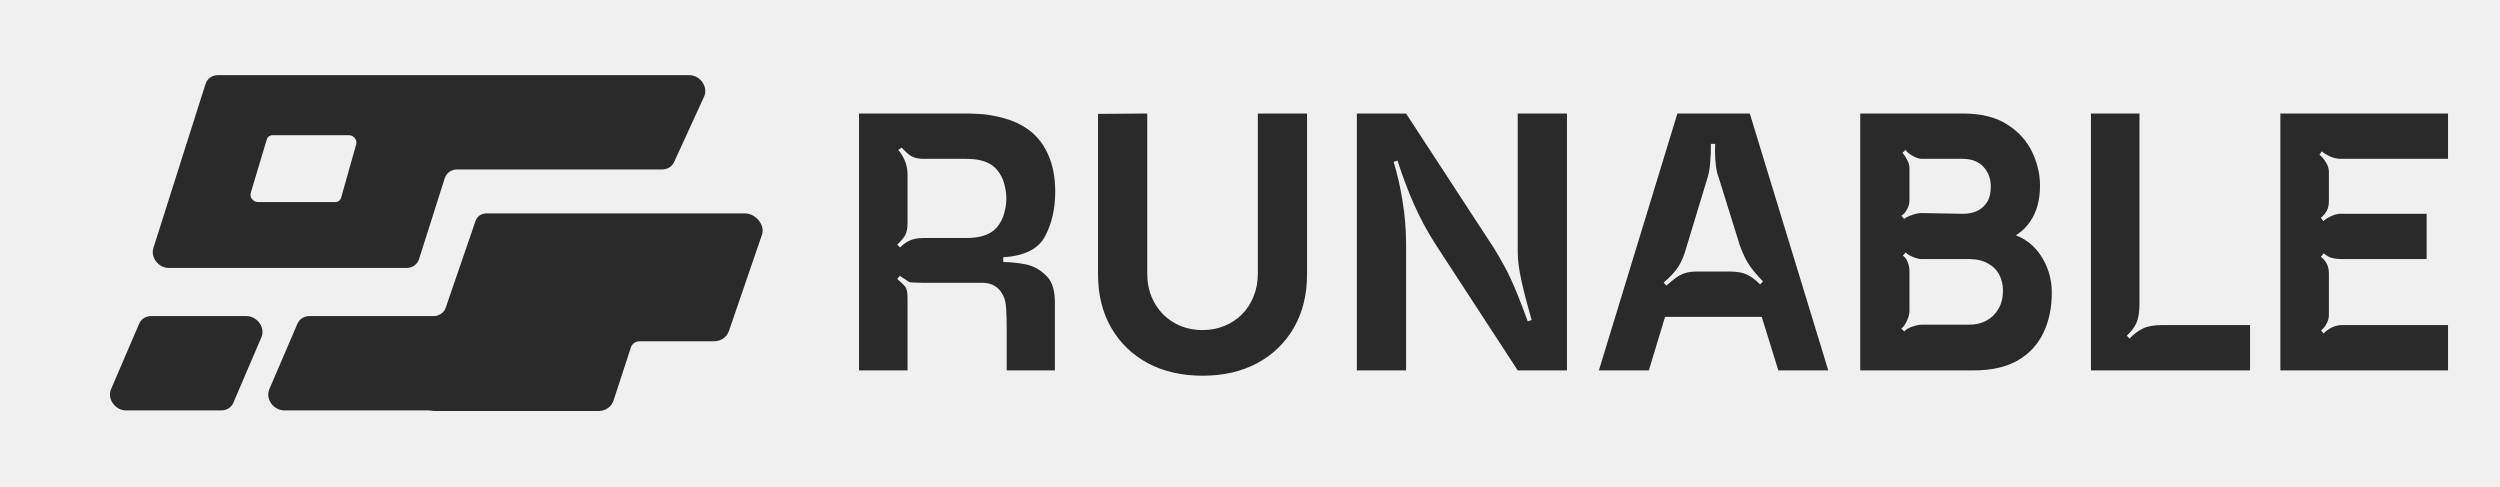
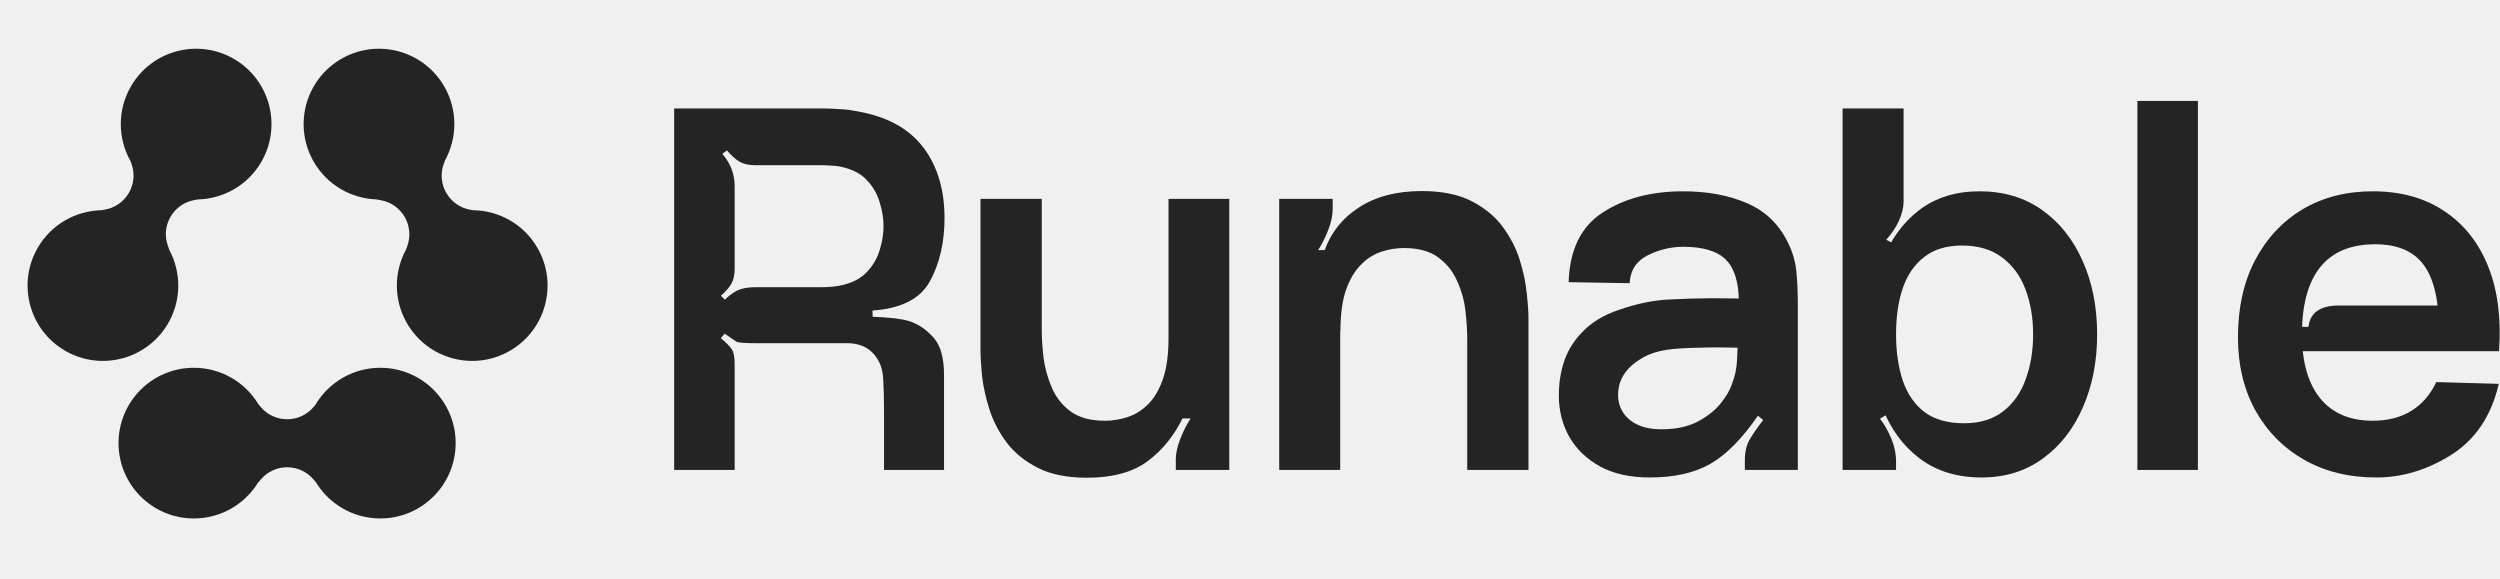
- <svg xmlns="http://www.w3.org/2000/svg" width="108" height="21" viewBox="0 0 108 21" fill="none">
-   <path d="M32.175 9.219C32.651 9.219 33.059 9.724 32.918 10.137L31.49 14.298C31.397 14.569 31.144 14.743 30.846 14.743H27.645C27.458 14.743 27.307 14.846 27.254 15.009L26.506 17.3C26.415 17.576 26.16 17.755 25.857 17.755H18.782C18.75 17.755 18.717 17.753 18.686 17.748C18.628 17.74 18.569 17.73 18.512 17.73H12.284C11.812 17.729 11.457 17.229 11.635 16.814L12.848 13.986C12.935 13.783 13.136 13.655 13.367 13.655H18.726C18.972 13.655 19.181 13.51 19.258 13.286L20.544 9.541C20.612 9.343 20.797 9.219 21.025 9.219H32.175ZM10.645 13.655C11.117 13.656 11.471 14.155 11.293 14.57L10.081 17.398C9.994 17.602 9.793 17.73 9.561 17.73H5.445C4.973 17.729 4.619 17.228 4.797 16.814L6.01 13.986C6.097 13.783 6.297 13.655 6.528 13.655H10.645ZM29.772 3.246C30.251 3.246 30.607 3.759 30.417 4.174L29.121 7.002C29.031 7.199 28.834 7.32 28.607 7.32H19.749C19.497 7.32 19.285 7.471 19.212 7.702L18.102 11.194C18.028 11.425 17.816 11.576 17.564 11.576H7.296C6.848 11.576 6.497 11.123 6.627 10.712L8.878 3.629C8.951 3.398 9.162 3.247 9.414 3.247H19.712L19.713 3.246H29.772ZM11.777 5.84C11.659 5.84 11.559 5.911 11.526 6.021L10.832 8.331C10.775 8.521 10.937 8.728 11.143 8.729H14.484C14.604 8.728 14.705 8.654 14.736 8.543L15.388 6.233C15.441 6.044 15.279 5.84 15.075 5.84H11.777Z" fill="#2A2A2A" />
-   <path d="M39.121 12.409C39.178 12.486 39.206 12.651 39.206 12.902V16H37.11V4.904H41.795C41.903 4.904 42.047 4.909 42.226 4.92C42.411 4.925 42.576 4.94 42.719 4.966C43.382 5.069 43.916 5.256 44.322 5.528C44.733 5.796 45.047 6.165 45.262 6.638C45.478 7.105 45.586 7.65 45.586 8.272C45.586 9.011 45.44 9.656 45.147 10.206C44.859 10.755 44.255 11.058 43.336 11.115L43.374 12.217H39.899C39.535 12.217 39.324 12.204 39.267 12.178C39.216 12.147 39.085 12.06 38.874 11.916L38.759 12.047C38.949 12.211 39.07 12.332 39.121 12.409ZM41.086 12.217V11.307C41.661 11.307 42.257 11.307 42.874 11.307C43.49 11.307 43.973 11.346 44.322 11.423C44.672 11.495 44.98 11.675 45.247 11.962C45.463 12.194 45.571 12.566 45.571 13.08C45.571 13.588 45.571 13.973 45.571 14.236V16H43.49V14.228C43.49 13.904 43.482 13.614 43.467 13.357C43.457 13.1 43.408 12.892 43.321 12.733C43.136 12.389 42.84 12.217 42.434 12.217C42.029 12.217 41.579 12.217 41.086 12.217ZM39.098 10.167C39.031 10.29 38.918 10.424 38.759 10.568L38.882 10.691C39.026 10.547 39.172 10.444 39.321 10.383C39.47 10.316 39.663 10.283 39.899 10.283H41.702C41.81 10.283 41.928 10.277 42.057 10.267C42.185 10.257 42.303 10.236 42.411 10.206C42.694 10.129 42.912 10 43.066 9.82C43.22 9.635 43.326 9.432 43.382 9.212C43.444 8.986 43.475 8.772 43.475 8.572C43.475 8.372 43.444 8.161 43.382 7.94C43.326 7.714 43.22 7.511 43.066 7.331C42.912 7.147 42.694 7.016 42.411 6.938C42.303 6.908 42.185 6.887 42.057 6.877C41.928 6.867 41.81 6.861 41.702 6.861H39.899C39.684 6.861 39.511 6.825 39.383 6.754C39.255 6.682 39.111 6.556 38.952 6.376L38.805 6.476C39.072 6.795 39.206 7.152 39.206 7.547V9.658C39.206 9.874 39.17 10.044 39.098 10.167ZM54.307 15.692C53.629 16.051 52.843 16.231 51.949 16.231C51.056 16.231 50.27 16.051 49.592 15.692C48.913 15.327 48.384 14.816 48.004 14.158C47.624 13.501 47.434 12.728 47.434 11.839V4.92L49.561 4.904V11.824C49.561 12.188 49.622 12.52 49.746 12.818C49.869 13.116 50.038 13.373 50.254 13.588C50.475 13.804 50.729 13.971 51.017 14.089C51.31 14.202 51.621 14.259 51.949 14.259C52.288 14.259 52.602 14.2 52.889 14.081C53.182 13.963 53.437 13.796 53.652 13.581C53.868 13.365 54.035 13.108 54.153 12.81C54.276 12.512 54.338 12.183 54.338 11.824V4.904H56.465V11.839C56.465 12.728 56.275 13.501 55.895 14.158C55.514 14.816 54.985 15.327 54.307 15.692ZM60.596 8.726C60.694 9.332 60.742 9.933 60.742 10.529V16H58.616V4.904H60.742L64.534 10.714C64.867 11.254 65.124 11.726 65.304 12.132C65.489 12.538 65.72 13.121 65.998 13.881L66.167 13.827C65.972 13.149 65.823 12.574 65.72 12.101C65.617 11.623 65.566 11.22 65.566 10.891V4.904H67.693V16H65.566L61.998 10.529C61.639 9.964 61.331 9.389 61.074 8.803C60.817 8.218 60.583 7.596 60.373 6.938L60.203 6.992C60.373 7.542 60.504 8.12 60.596 8.726ZM71.931 13.688L71.23 16H69.072L72.463 4.904H75.591L78.981 16H76.824L76.107 13.688H71.931ZM72.493 11.539C72.344 11.759 72.136 11.983 71.869 12.209L71.985 12.34C72.17 12.176 72.319 12.055 72.432 11.978C72.55 11.896 72.676 11.834 72.809 11.793C72.943 11.752 73.105 11.731 73.295 11.731H74.736C75.034 11.731 75.272 11.772 75.452 11.854C75.637 11.937 75.832 12.081 76.038 12.286L76.161 12.155C75.925 11.914 75.735 11.69 75.591 11.485C75.447 11.279 75.306 10.992 75.167 10.622L74.25 7.678C74.142 7.406 74.088 7.005 74.088 6.476L74.096 6.214H73.911C73.916 6.486 73.906 6.756 73.88 7.023C73.86 7.285 73.821 7.504 73.765 7.678L72.871 10.622C72.768 11.007 72.642 11.313 72.493 11.539ZM85.278 16H80.362V4.904H84.801C85.592 4.904 86.231 5.064 86.719 5.382C87.207 5.695 87.564 6.091 87.79 6.569C88.016 7.046 88.129 7.529 88.129 8.017C88.129 8.639 87.988 9.155 87.706 9.566C87.428 9.977 87.046 10.252 86.558 10.39V10.005C87.251 10.149 87.77 10.47 88.114 10.968C88.463 11.467 88.638 12.024 88.638 12.64C88.638 13.303 88.515 13.886 88.268 14.39C88.027 14.893 87.657 15.289 87.159 15.576C86.66 15.859 86.034 16 85.278 16ZM82.374 13.866C82.302 14.025 82.222 14.135 82.135 14.197L82.266 14.32C82.327 14.238 82.44 14.169 82.605 14.112C82.769 14.056 82.905 14.027 83.013 14.027H85.063C85.345 14.027 85.597 13.968 85.818 13.85C86.039 13.727 86.211 13.557 86.334 13.342C86.463 13.121 86.527 12.861 86.527 12.563C86.527 12.301 86.473 12.068 86.365 11.862C86.257 11.657 86.093 11.495 85.872 11.377C85.656 11.254 85.386 11.192 85.063 11.192H83.013C82.91 11.192 82.784 11.161 82.635 11.099C82.492 11.038 82.386 10.973 82.32 10.907L82.204 11.045C82.291 11.102 82.361 11.194 82.412 11.323C82.463 11.446 82.489 11.575 82.489 11.708V13.426C82.489 13.56 82.451 13.706 82.374 13.866ZM82.381 9.05C82.314 9.173 82.235 9.263 82.142 9.319L82.258 9.458C82.33 9.396 82.443 9.34 82.597 9.289C82.756 9.232 82.895 9.204 83.013 9.204L84.77 9.235C85.006 9.24 85.217 9.201 85.402 9.119C85.587 9.032 85.733 8.903 85.841 8.734C85.949 8.559 86.003 8.336 86.003 8.063C86.003 7.724 85.897 7.439 85.687 7.208C85.476 6.977 85.171 6.861 84.77 6.861H83.013C82.91 6.861 82.784 6.82 82.635 6.738C82.487 6.656 82.381 6.569 82.32 6.476L82.189 6.599C82.271 6.697 82.34 6.805 82.397 6.923C82.458 7.041 82.489 7.154 82.489 7.262V8.672C82.489 8.795 82.453 8.921 82.381 9.05ZM97.202 14.043V16H90.329V4.904H92.425V13.134C92.425 13.493 92.379 13.771 92.286 13.966C92.199 14.156 92.062 14.333 91.878 14.498L91.993 14.628C92.173 14.438 92.363 14.294 92.563 14.197C92.769 14.094 93.046 14.043 93.396 14.043H97.202ZM105.755 14.043V16H98.512V4.904H105.755V6.861H101.109C100.975 6.861 100.834 6.831 100.685 6.769C100.536 6.707 100.408 6.63 100.3 6.538L100.2 6.684C100.308 6.766 100.403 6.879 100.485 7.023C100.567 7.162 100.608 7.293 100.608 7.416V8.695C100.608 8.855 100.577 8.991 100.516 9.104C100.459 9.212 100.374 9.314 100.261 9.412L100.369 9.551C100.477 9.458 100.598 9.384 100.731 9.327C100.865 9.266 100.991 9.235 101.109 9.235H104.831V11.192H101.186C101.001 11.192 100.847 11.174 100.724 11.138C100.605 11.102 100.492 11.038 100.385 10.945L100.261 11.092C100.385 11.189 100.472 11.295 100.523 11.408C100.58 11.521 100.608 11.662 100.608 11.831V13.604C100.608 13.732 100.575 13.858 100.508 13.981C100.446 14.099 100.367 14.197 100.269 14.274L100.377 14.405C100.618 14.164 100.888 14.043 101.186 14.043H105.755Z" fill="#2A2A2A" />
+ <svg xmlns="http://www.w3.org/2000/svg" width="3534" height="818" viewBox="0 0 3534 818" fill="none">
+   <g clip-path="url(#clip0_1148_57695)">
+     <path d="M537.606 732.888C596.427 732.888 644.111 685.204 644.111 626.383C644.111 567.563 596.427 519.879 537.606 519.879C498.545 519.879 464.395 540.907 445.859 572.26L443.405 575.185C423.812 598.538 387.863 598.472 368.355 575.048L365.193 571.254C346.526 540.458 312.692 519.879 274.051 519.879C215.23 519.879 167.546 567.563 167.546 626.383C167.546 685.204 215.23 732.888 274.051 732.888C312.174 732.888 345.619 712.857 364.435 682.746L368.694 677.744C388.176 654.858 423.497 654.794 443.062 677.608L446.589 681.72C465.282 712.401 499.051 732.888 537.606 732.888Z" fill="#242424" />
+     <path d="M369.503 228.669C398.913 177.728 381.46 112.591 330.519 83.18C279.579 53.77 214.441 71.224 185.031 122.164C165.499 155.995 166.636 196.088 184.526 227.818L185.83 231.398C196.257 260.042 178.225 291.142 148.185 296.324L143.305 297.167C107.306 297.939 72.571 316.95 53.252 350.412C23.842 401.352 41.295 466.489 92.236 495.9C143.176 525.31 208.314 507.857 237.724 456.916C256.782 423.907 256.161 384.936 239.502 353.588L237.292 347.378C227.213 319.064 244.818 288.443 274.358 282.906L279.677 281.909C315.596 281.062 350.225 262.06 369.503 228.669Z" fill="#242424" />
+     <path d="M575.284 456.915C604.695 507.855 669.832 525.309 720.773 495.898C771.713 466.488 789.166 401.35 759.756 350.41C740.224 316.58 704.935 297.52 668.512 297.146L664.759 296.484C634.739 291.193 616.821 260.027 627.353 231.421L629.065 226.769C646.394 195.207 647.295 155.623 627.978 122.163C598.567 71.223 533.43 53.77 482.489 83.18C431.549 112.59 414.095 177.728 443.506 228.668C462.565 261.679 496.628 280.627 532.107 281.872L538.586 283.062C568.146 288.491 585.862 319.047 575.887 347.398L574.092 352.498C556.864 384.029 556.005 423.522 575.284 456.915Z" fill="#242424" />
+   </g>
+   <path d="M1034.62 493.987C1037.22 497.772 1038.52 504.988 1038.52 515.633V664.317H953V153.328H1164.14C1169.11 153.328 1175.49 153.565 1183.3 154.038C1191.34 154.275 1198.56 154.984 1204.95 156.167C1234.52 160.662 1258.65 169.297 1277.34 182.072C1296.02 194.846 1310.34 211.997 1320.27 233.525C1330.21 255.053 1335.18 279.893 1335.18 308.044C1335.18 342.583 1328.32 372.391 1314.6 397.467C1301.11 422.307 1274.02 436.146 1233.33 438.985L1234.75 485.116H1067.62C1052.48 485.116 1043.61 484.406 1041 482.987C1038.4 481.331 1032.84 477.546 1024.33 471.632L1019 478.019C1027.05 484.879 1032.25 490.202 1034.62 493.987ZM1127.94 485.116V447.502C1159.41 447.502 1188.39 447.502 1214.88 447.502C1241.38 447.502 1262.43 449.039 1278.05 452.115C1293.9 455.19 1307.97 463.825 1320.27 478.019C1329.74 488.901 1334.47 506.289 1334.47 530.182C1334.47 553.839 1334.47 571.463 1334.47 583.055V664.317H1249.66V582.7C1249.66 564.958 1249.3 550.054 1248.59 537.989C1248.12 525.687 1245.52 515.752 1240.79 508.181C1231.56 492.804 1217.13 485.116 1197.49 485.116C1177.86 485.116 1154.67 485.116 1127.94 485.116ZM1033.91 401.016C1030.83 406.457 1025.86 412.135 1019 418.049L1024.68 423.726C1030.83 417.576 1036.98 413.081 1043.13 410.242C1049.52 407.403 1057.68 405.984 1067.62 405.984H1160.59C1165.32 405.984 1170.64 405.747 1176.56 405.274C1182.47 404.801 1187.91 403.855 1192.88 402.435C1207.07 398.887 1218.19 392.618 1226.24 383.628C1234.52 374.638 1240.31 364.466 1243.62 353.111C1247.17 341.755 1248.95 330.637 1248.95 319.754C1248.95 308.872 1247.17 297.754 1243.62 286.398C1240.31 274.806 1234.52 264.516 1226.24 255.526C1218.19 246.536 1207.07 240.267 1192.88 236.719C1187.91 235.299 1182.47 234.471 1176.56 234.235C1170.64 233.762 1165.32 233.525 1160.59 233.525H1068.33C1058.86 233.525 1051.41 231.987 1045.97 228.912C1040.53 225.837 1034.38 220.396 1027.52 212.589L1021.13 217.557C1032.72 231.041 1038.52 246.182 1038.52 262.978V379.37C1038.52 388.359 1036.98 395.575 1033.91 401.016Z" fill="#242424" />
+   <path d="M1622.36 651.897C1601.31 667.51 1572.8 675.317 1536.84 675.317C1508.46 675.317 1485.04 670.586 1466.58 661.123C1448.13 651.66 1433.46 639.595 1422.58 624.928C1411.7 610.261 1403.66 594.647 1398.45 578.087C1393.25 561.528 1389.82 545.796 1388.16 530.892C1386.74 515.988 1386.03 504.041 1386.03 495.052V281.075H1472.62V465.599C1472.62 477.427 1473.44 490.675 1475.1 505.343C1476.99 520.01 1480.9 534.204 1486.81 547.925C1492.72 561.646 1501.6 572.883 1513.42 581.636C1525.49 590.389 1541.69 594.765 1562.04 594.765C1572.92 594.765 1583.68 592.991 1594.33 589.443C1604.98 585.894 1614.56 579.862 1623.07 571.345C1631.83 562.592 1638.81 550.645 1644.01 535.505C1649.21 520.365 1651.82 501.203 1651.82 478.019L1692.27 499.665C1692.27 532.311 1685.88 561.882 1673.11 588.378C1660.57 614.874 1643.65 636.047 1622.36 651.897ZM1651.82 591.572V281.075H1737.69V664.317H1662.11V649.413C1662.11 640.896 1664.24 631.197 1668.49 620.315C1672.75 609.433 1677.6 599.852 1683.04 591.572H1651.82Z" fill="#242424" />
+   <path d="M2160.66 450.34V664.317H2074.07V479.793C2074.07 467.728 2073.25 454.362 2071.59 439.695C2069.93 425.027 2066.03 410.952 2059.88 397.467C2053.97 383.746 2044.98 372.509 2032.91 363.756C2021.08 355.003 2005 350.627 1984.65 350.627C1973.77 350.627 1963.01 352.401 1952.36 355.949C1941.71 359.498 1932.13 365.649 1923.62 374.402C1915.1 382.918 1908.12 394.747 1902.68 409.887C1897.48 424.791 1894.87 443.953 1894.87 467.373L1858.32 445.727C1858.32 413.081 1862.7 383.51 1871.45 357.014C1880.21 330.518 1896.41 309.464 1920.07 293.85C1943.96 278 1973.89 270.075 2009.85 270.075C2038.23 270.075 2061.65 274.806 2080.11 284.269C2098.56 293.732 2113.23 305.797 2124.11 320.464C2134.99 335.131 2143.03 350.745 2148.24 367.305C2153.44 383.865 2156.76 399.596 2158.17 414.5C2159.83 429.167 2160.66 441.114 2160.66 450.34ZM1894.52 353.465V664.317H1808.29V281.075H1883.87V295.979C1883.87 304.496 1881.74 314.313 1877.49 325.432C1873.23 336.314 1868.5 345.659 1863.29 353.465H1894.52Z" fill="#242424" />
+   <path d="M2417.56 655.8C2395.08 668.575 2366.58 674.962 2332.04 674.962C2304.36 674.962 2280.94 669.758 2261.78 659.349C2242.61 648.703 2228.06 634.627 2218.13 617.121C2208.43 599.615 2203.58 580.335 2203.58 559.28C2203.58 540.828 2206.3 524.031 2211.74 508.891C2217.18 493.514 2226.17 479.675 2238.71 467.373C2251.25 454.835 2267.57 445.136 2287.68 438.275C2313.47 429.286 2337.36 424.318 2359.36 423.372C2381.6 422.189 2402.06 421.597 2420.75 421.597C2439.44 421.597 2462.62 421.952 2490.3 422.662L2458.01 428.694C2458.25 400.543 2452.33 380.198 2440.27 367.66C2428.2 355.121 2407.86 348.852 2379.23 348.852C2361.96 348.852 2345.28 352.874 2329.2 360.917C2313.11 368.961 2304.59 382.09 2303.65 400.306L2217.42 398.887C2218.84 353.229 2234.81 320.464 2265.32 300.592C2296.08 280.484 2334.05 270.43 2379.23 270.43C2413.53 270.43 2443.58 275.989 2469.36 287.108C2495.15 298.227 2514.31 316.443 2526.85 341.755C2533.71 355.24 2537.85 369.079 2539.27 383.273C2540.69 397.231 2541.4 412.489 2541.4 429.049V664.317H2466.53V650.832C2466.53 639.004 2468.77 629.186 2473.27 621.379C2478 613.336 2484.39 604.11 2492.43 593.701L2484.98 587.668C2462.74 620.078 2440.27 642.789 2417.56 655.8ZM2315 600.443C2324.23 604.701 2335.58 606.83 2349.07 606.83C2368.47 606.83 2385.03 603.4 2398.75 596.54C2412.47 589.443 2423.35 581.044 2431.39 571.345C2439.67 561.409 2445.23 552.065 2448.07 543.312C2452.57 532.43 2455.05 520.601 2455.52 507.827C2456.23 495.052 2456.59 484.288 2456.59 475.535L2484.62 492.568C2457.42 491.385 2434.23 490.912 2415.07 491.148C2395.91 491.385 2379.47 492.095 2365.75 493.278C2352.26 494.46 2340.2 497.299 2329.55 501.794C2320.33 506.289 2312.64 511.257 2306.49 516.698C2300.57 521.902 2295.84 528.053 2292.29 535.15C2288.98 542.247 2287.32 549.936 2287.32 558.216C2287.32 567.442 2289.69 575.722 2294.42 583.055C2299.15 590.389 2306.01 596.185 2315 600.443Z" fill="#242424" />
+   <path d="M2887.5 648.348C2863.14 666.091 2834.39 674.962 2801.27 674.962C2766.73 674.962 2737.64 666.091 2713.98 648.348C2690.32 630.606 2672.58 606.476 2660.75 575.958C2648.92 545.204 2643.01 510.784 2643.01 472.696C2643.01 434.135 2648.92 399.596 2660.75 369.079C2672.58 338.562 2689.97 314.55 2712.92 297.044C2736.1 279.301 2764.61 270.43 2798.43 270.43C2832.26 270.43 2861.6 279.183 2886.44 296.689C2911.28 314.195 2930.44 338.207 2943.92 368.724C2957.65 399.242 2964.51 433.899 2964.51 472.696C2964.51 511.02 2957.76 545.441 2944.28 575.958C2931.03 606.476 2912.11 630.606 2887.5 648.348ZM2673.53 619.96C2678.02 630.606 2680.27 641.606 2680.27 652.961V664.317H2604.68V153.328H2690.91V284.979C2690.91 293.022 2688.79 301.894 2684.53 311.593C2680.27 321.056 2674.24 330.163 2666.43 338.917L2675.66 343.884L2690.91 325.077V397.822H2680.27V604.701L2667.85 585.539L2657.56 591.927C2663.71 599.733 2669.03 609.078 2673.53 619.96ZM2720.72 582.7C2734.92 593.109 2753.49 598.314 2776.43 598.314C2798.67 598.314 2817.01 592.755 2831.44 581.636C2845.87 570.517 2856.51 555.495 2863.37 536.57C2870.47 517.408 2874.02 496.116 2874.02 472.696C2874.02 449.512 2870.47 428.458 2863.37 409.532C2856.28 390.37 2845.28 375.23 2830.37 364.111C2815.47 352.756 2796.54 347.078 2773.59 347.078C2751.83 347.078 2734.09 352.401 2720.37 363.047C2706.65 373.456 2696.47 388.123 2689.85 407.048C2683.46 425.737 2680.27 447.62 2680.27 472.696C2680.27 497.299 2683.46 519.182 2689.85 538.344C2696.47 557.269 2706.76 572.055 2720.72 582.7Z" fill="#242424" />
+   <path d="M3106.95 142.683V664.317H3021.43V142.683H3106.95Z" fill="#242424" />
+   <path d="M3465.55 642.671C3431.48 664.198 3396 674.962 3359.09 674.962C3320.29 674.962 3286.23 666.564 3256.89 649.768C3227.56 632.971 3204.61 609.669 3188.05 579.862C3171.73 550.054 3163.57 515.752 3163.57 476.954C3163.57 435.082 3171.61 398.768 3187.7 368.014C3204.02 337.024 3226.38 313.012 3254.76 295.979C3283.39 278.946 3316.51 270.43 3354.12 270.43C3393.87 270.43 3427.58 279.774 3455.26 298.463C3483.17 316.916 3503.87 343.056 3517.36 376.886C3530.84 410.715 3535.93 450.577 3532.61 496.471H3447.8V465.244C3447.57 423.608 3440.23 393.209 3425.8 374.047C3411.37 354.885 3388.66 345.304 3357.67 345.304C3322.9 345.304 3296.87 356.186 3279.6 377.95C3262.57 399.478 3254.05 431.06 3254.05 472.696C3254.05 511.493 3262.57 541.538 3279.6 562.829C3296.87 584.12 3321.71 594.765 3354.12 594.765C3375.18 594.765 3393.28 590.152 3408.42 580.926C3423.79 571.463 3435.62 557.861 3443.9 540.118L3532.26 542.602C3521.85 587.55 3499.61 620.906 3465.55 642.671ZM3490.74 431.888V496.471H3227.09V431.888H3254.05L3251.22 462.05H3263.28C3264.23 452.351 3268.25 444.899 3275.35 439.695C3282.68 434.49 3292.62 431.888 3305.15 431.888H3490.74Z" fill="#242424" />
+   <defs>
+     <clipPath id="clip0_1148_57695">
+       <rect width="818" height="818" fill="white" />
+     </clipPath>
+   </defs>
</svg>
